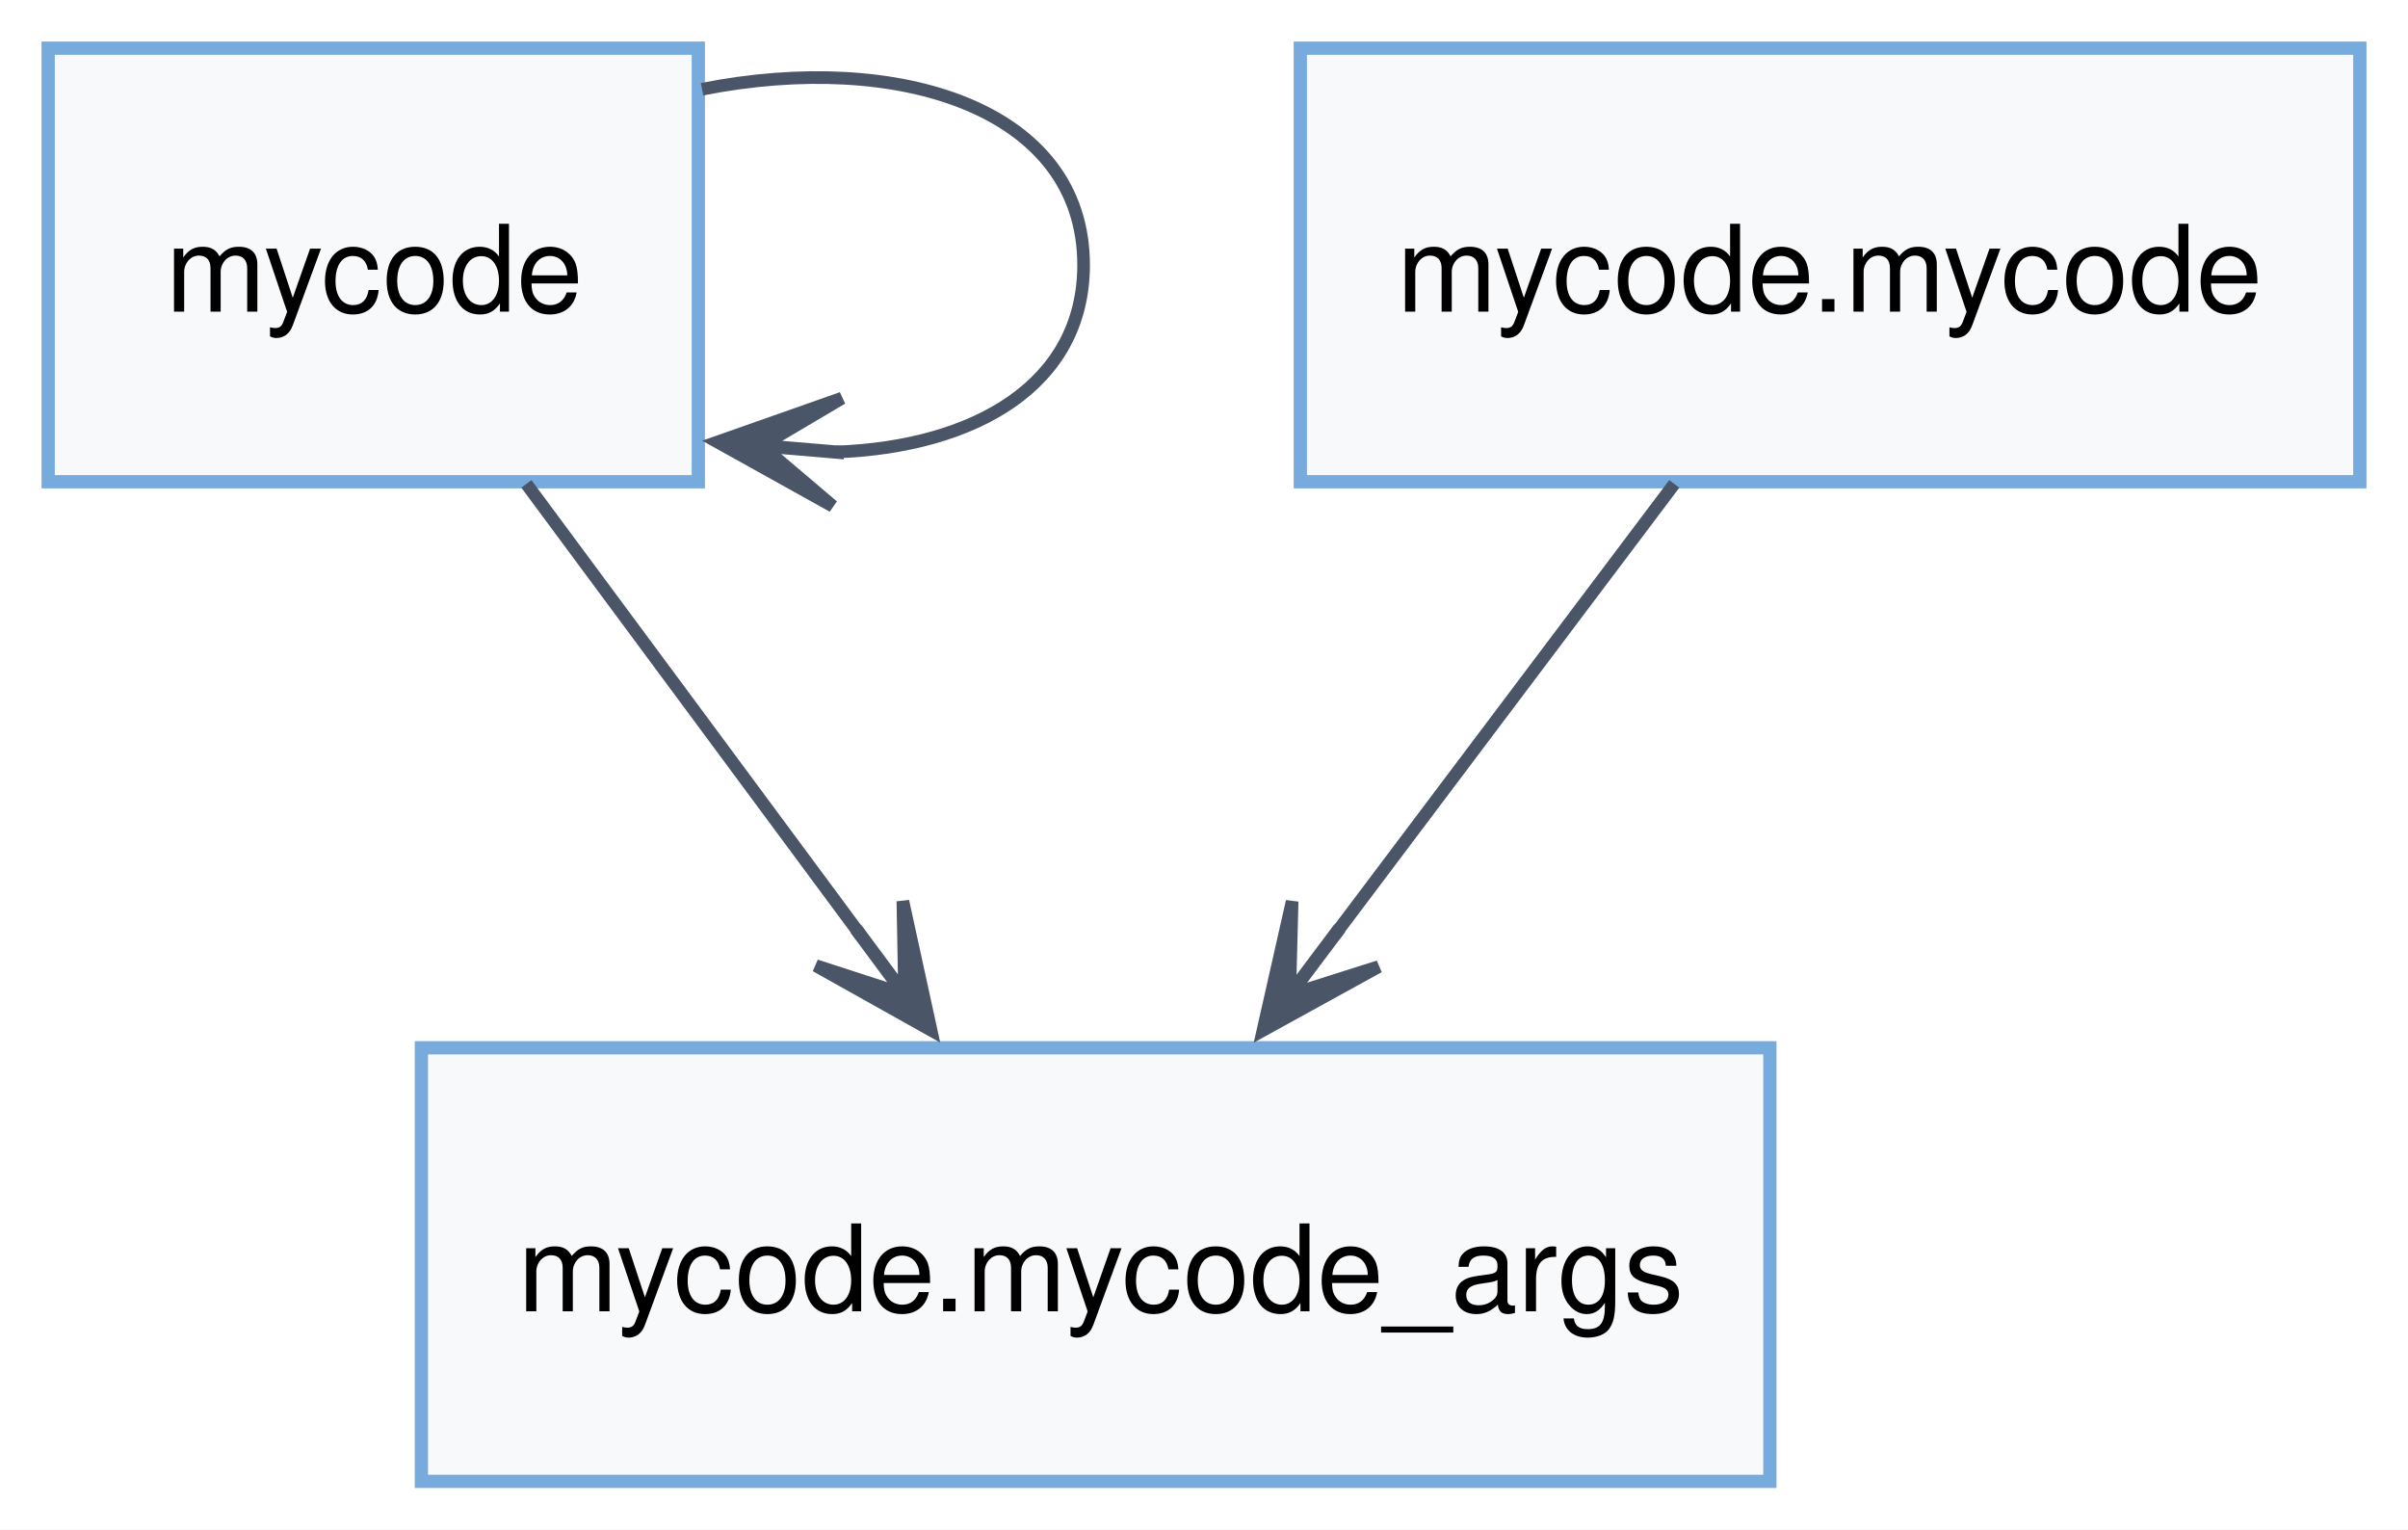
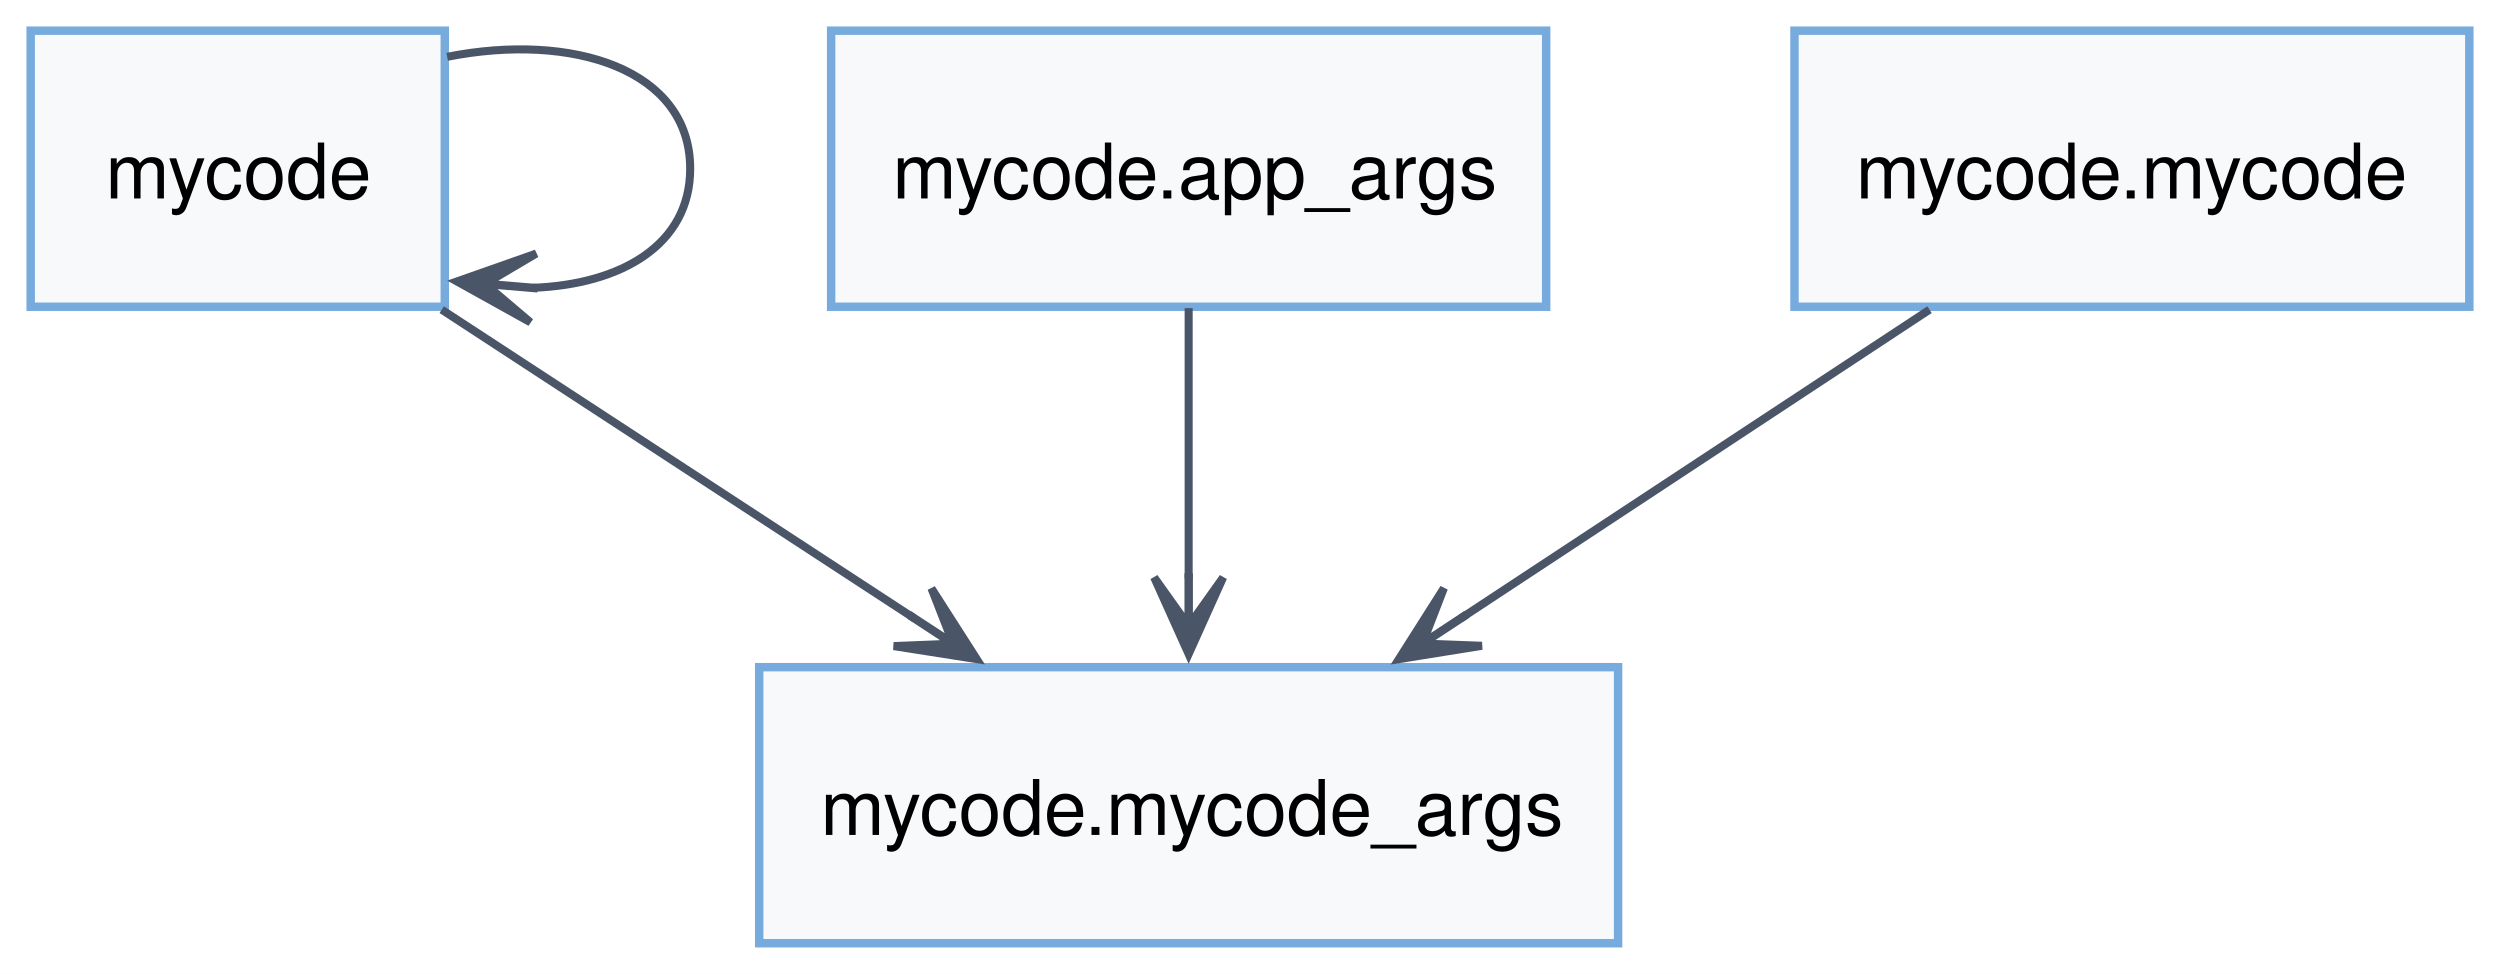
- <svg xmlns="http://www.w3.org/2000/svg" width="200pt" height="127pt" viewBox="0.00 0.00 200.00 127.00">
+ <svg xmlns="http://www.w3.org/2000/svg" width="326pt" height="127pt" viewBox="0.00 0.00 326.00 127.00">
  <g id="graph0" class="graph" transform="scale(1 1) rotate(0) translate(4 123)">
-     <polygon fill="white" stroke="none" points="-4,4 -4,-123 196,-123 196,4 -4,4" />
+     <polygon fill="white" stroke="none" points="-4,4 -4,-123 322,-123 322,4 -4,4" />
    <g id="node1" class="node">
      <polygon fill="#f8f9fb" stroke="#77aadd" stroke-width="1.1" points="54,-119 0,-119 0,-83 54,-83 54,-119" />
      <text xml:space="preserve" text-anchor="start" x="9.75" y="-97.12" font-family="Helvetica,sans-Serif" font-size="10.00">mycode</text>
    </g>
    <g id="edge1" class="edge">
      <path fill="none" stroke="#4a5568" stroke-width="1.05" d="M54.31,-115.59C70.64,-118.83 86,-113.97 86,-101 86,-91.07 76.99,-85.89 65.45,-85.47" />
      <polygon fill="#4a5568" stroke="#4a5568" stroke-width="1.05" points="55.59,-86.3 65.17,-80.97 59.29,-85.96 65.55,-85.43 65.55,-85.46 65.55,-85.48 59.29,-86.01 65.93,-89.94 55.59,-86.3" />
    </g>
-     <g id="node3" class="node">
-       <polygon fill="#f8f9fb" stroke="#77aadd" stroke-width="1.1" points="143,-36 31,-36 31,0 143,0 143,-36" />
-       <text xml:space="preserve" text-anchor="start" x="39" y="-14.12" font-family="Helvetica,sans-Serif" font-size="10.00">mycode.mycode_args</text>
+     <g id="node4" class="node">
+       <polygon fill="#f8f9fb" stroke="#77aadd" stroke-width="1.1" points="207,-36 95,-36 95,0 207,0 207,-36" />
+       <text xml:space="preserve" text-anchor="start" x="103" y="-14.12" font-family="Helvetica,sans-Serif" font-size="10.00">mycode.mycode_args</text>
    </g>
    <g id="edge2" class="edge">
-       <path fill="none" stroke="#4a5568" stroke-width="1.05" d="M39.72,-82.82C47.78,-71.94 58.37,-57.66 67.47,-45.36" />
-       <polygon fill="#4a5568" stroke="#4a5568" stroke-width="1.05" points="73.33,-37.46 70.99,-48.17 71.13,-40.47 67.39,-45.51 67.37,-45.5 67.35,-45.48 71.09,-40.44 63.76,-42.82 73.33,-37.46" />
+       <path fill="none" stroke="#4a5568" stroke-width="1.05" d="M53.6,-82.62C71.58,-70.88 95.53,-55.23 115.19,-42.39" />
+       <polygon fill="#4a5568" stroke="#4a5568" stroke-width="1.05" points="123.37,-37.05 117.46,-46.28 120.27,-39.1 115.01,-42.54 115,-42.52 114.99,-42.5 120.24,-39.06 112.54,-38.75 123.37,-37.05" />
    </g>
    <g id="node2" class="node">
-       <polygon fill="#f8f9fb" stroke="#77aadd" stroke-width="1.1" points="192,-119 104,-119 104,-83 192,-83 192,-119" />
-       <text xml:space="preserve" text-anchor="start" x="112" y="-97.12" font-family="Helvetica,sans-Serif" font-size="10.00">mycode.mycode</text>
+       <polygon fill="#f8f9fb" stroke="#77aadd" stroke-width="1.1" points="197.62,-119 104.38,-119 104.38,-83 197.62,-83 197.62,-119" />
+       <text xml:space="preserve" text-anchor="start" x="112.38" y="-97.12" font-family="Helvetica,sans-Serif" font-size="10.00">mycode.app_args</text>
    </g>
    <g id="edge3" class="edge">
-       <path fill="none" stroke="#4a5568" stroke-width="1.05" d="M135.06,-82.82C126.87,-71.94 116.11,-57.66 106.85,-45.36" />
-       <polygon fill="#4a5568" stroke="#4a5568" stroke-width="1.05" points="100.9,-37.45 110.51,-42.74 103.16,-40.41 106.93,-45.43 106.91,-45.44 106.89,-45.46 103.12,-40.44 103.32,-48.15 100.9,-37.45" />
+       <path fill="none" stroke="#4a5568" stroke-width="1.05" d="M151,-82.82C151,-72.58 151,-59.33 151,-47.55" />
+       <polygon fill="#4a5568" stroke="#4a5568" stroke-width="1.05" points="151,-37.71 155.5,-47.71 151.03,-41.43 151.03,-47.71 151,-47.71 150.98,-47.71 150.98,-41.43 146.5,-47.71 151,-37.71" />
+     </g>
+     <g id="node3" class="node">
+       <polygon fill="#f8f9fb" stroke="#77aadd" stroke-width="1.1" points="318,-119 230,-119 230,-83 318,-83 318,-119" />
+       <text xml:space="preserve" text-anchor="start" x="238" y="-97.12" font-family="Helvetica,sans-Serif" font-size="10.00">mycode.mycode</text>
+     </g>
+     <g id="edge4" class="edge">
+       <path fill="none" stroke="#4a5568" stroke-width="1.05" d="M247.61,-82.62C229.78,-70.88 206.02,-55.23 186.53,-42.39" />
+       <polygon fill="#4a5568" stroke="#4a5568" stroke-width="1.05" points="178.41,-37.05 189.24,-38.79 181.53,-39.08 186.78,-42.53 186.76,-42.55 186.75,-42.57 181.51,-39.12 184.29,-46.31 178.41,-37.05" />
    </g>
  </g>
</svg>
